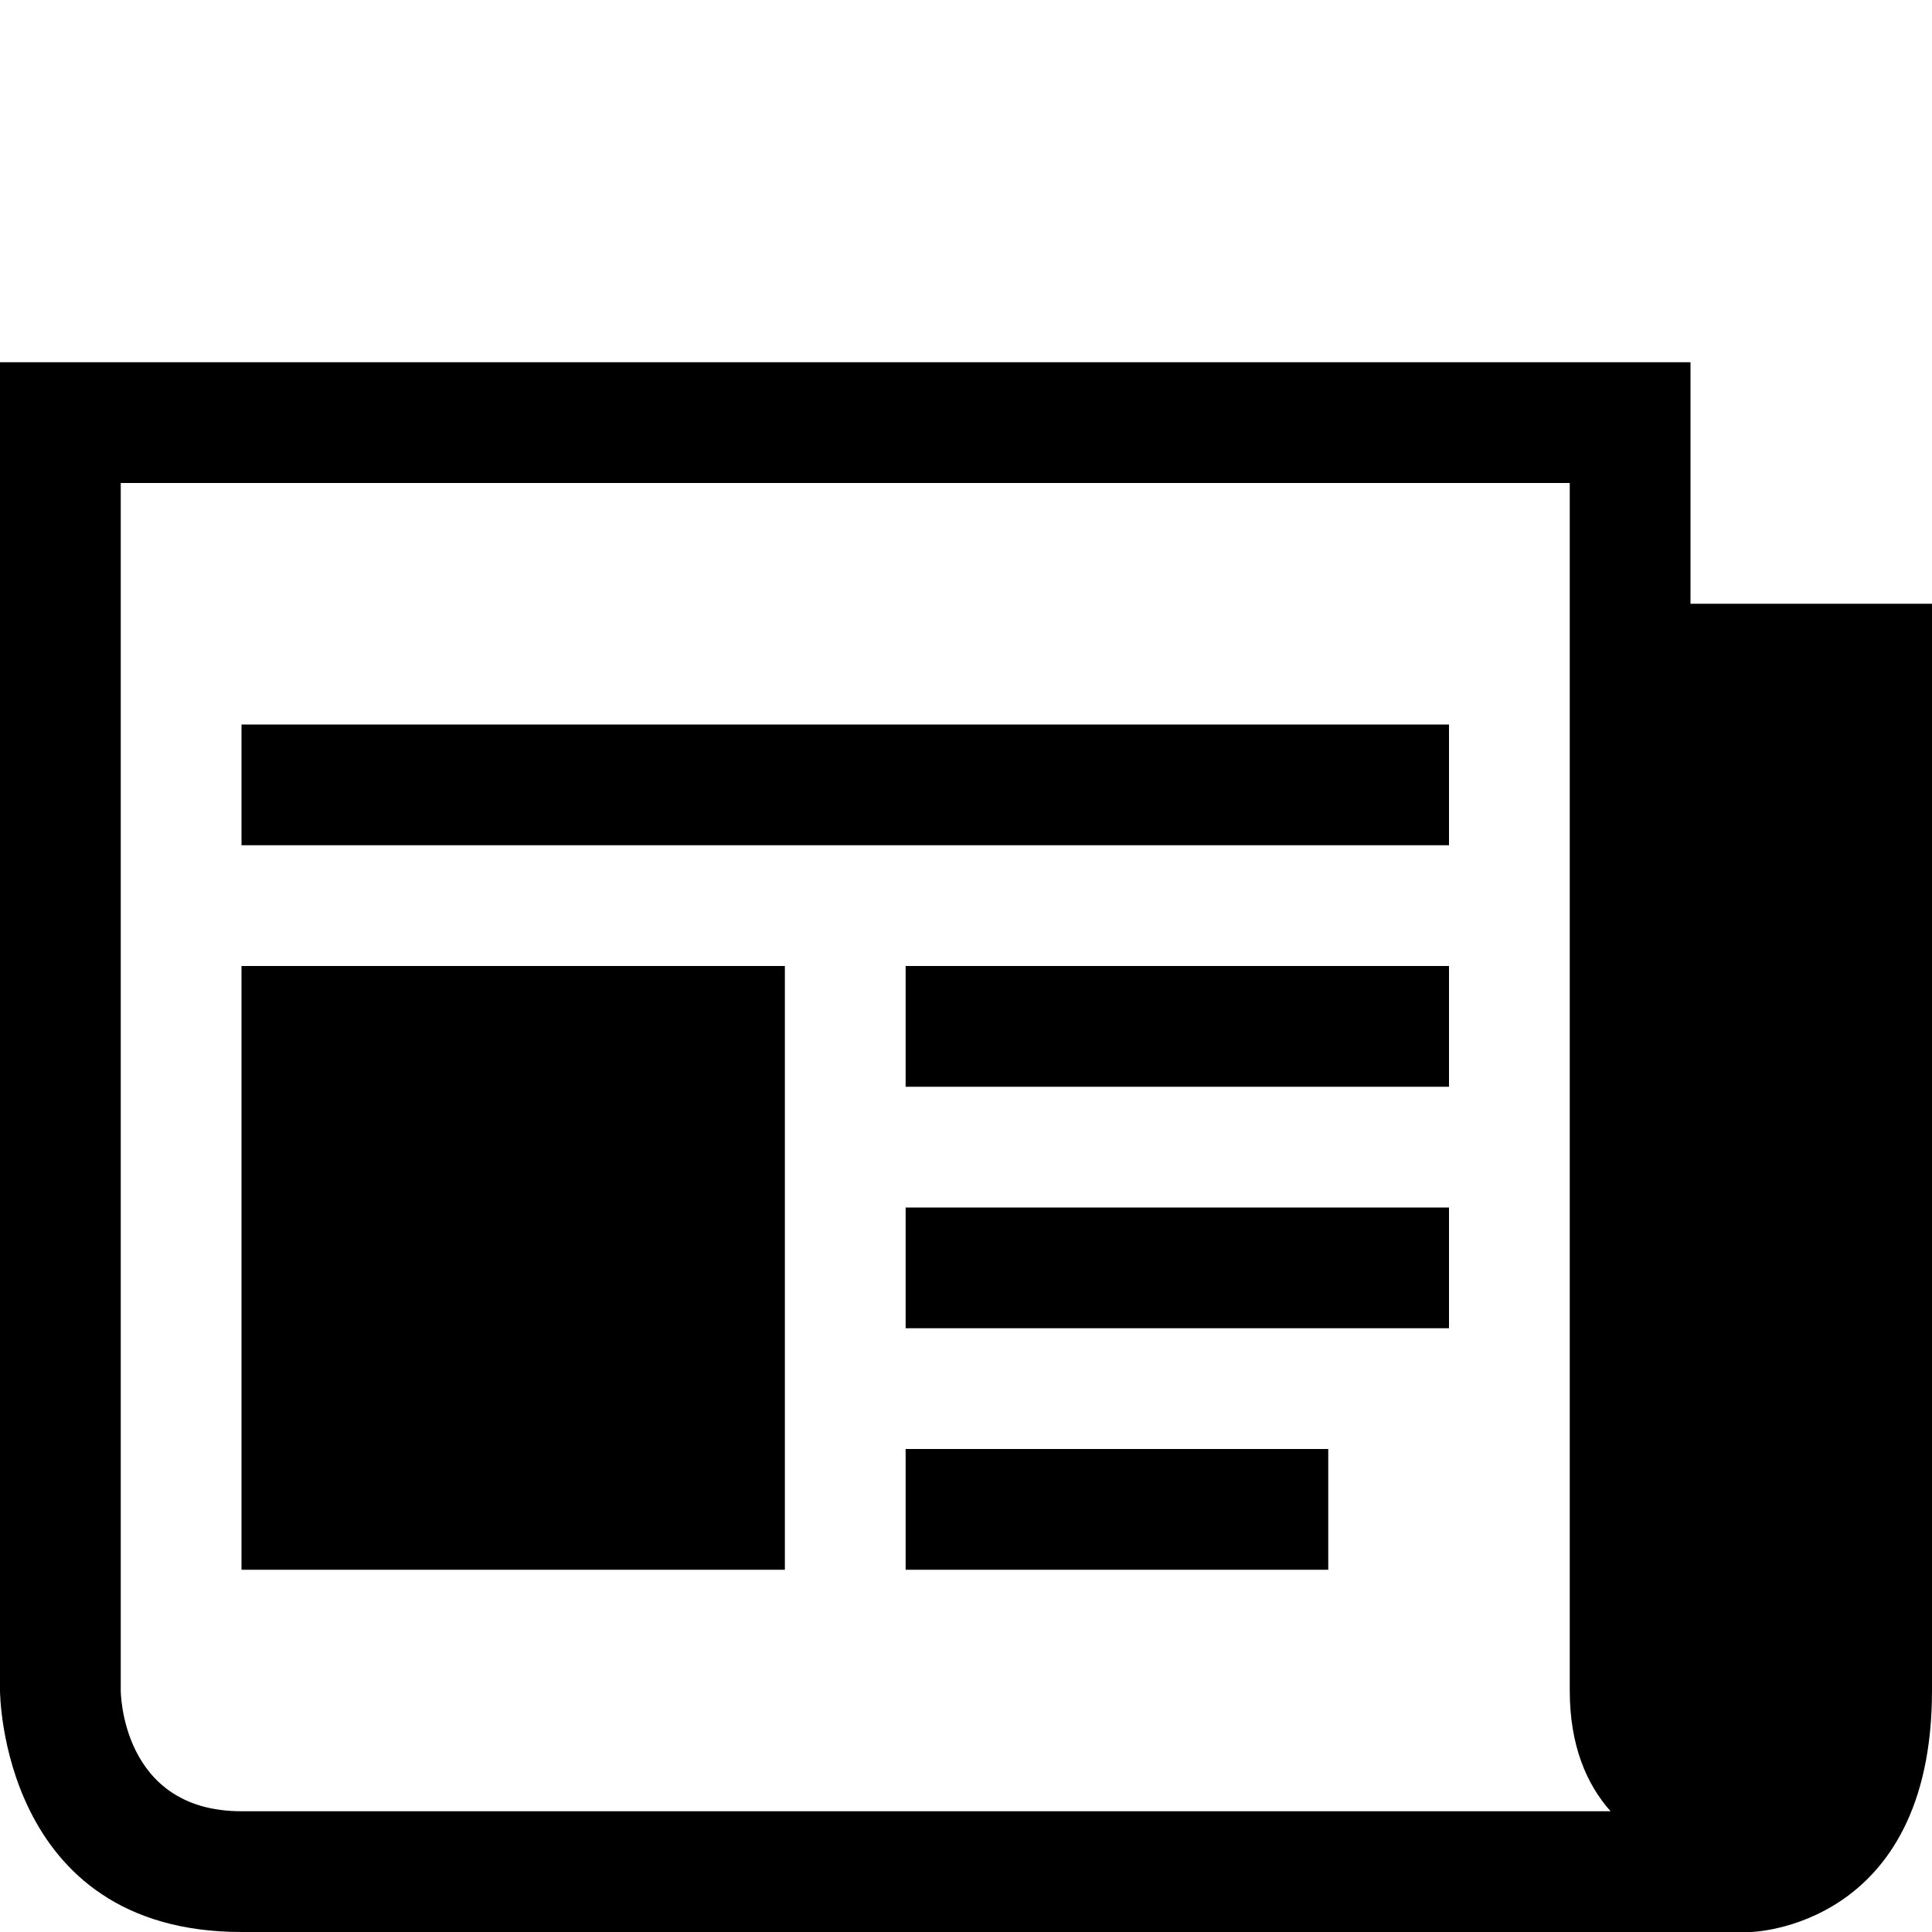
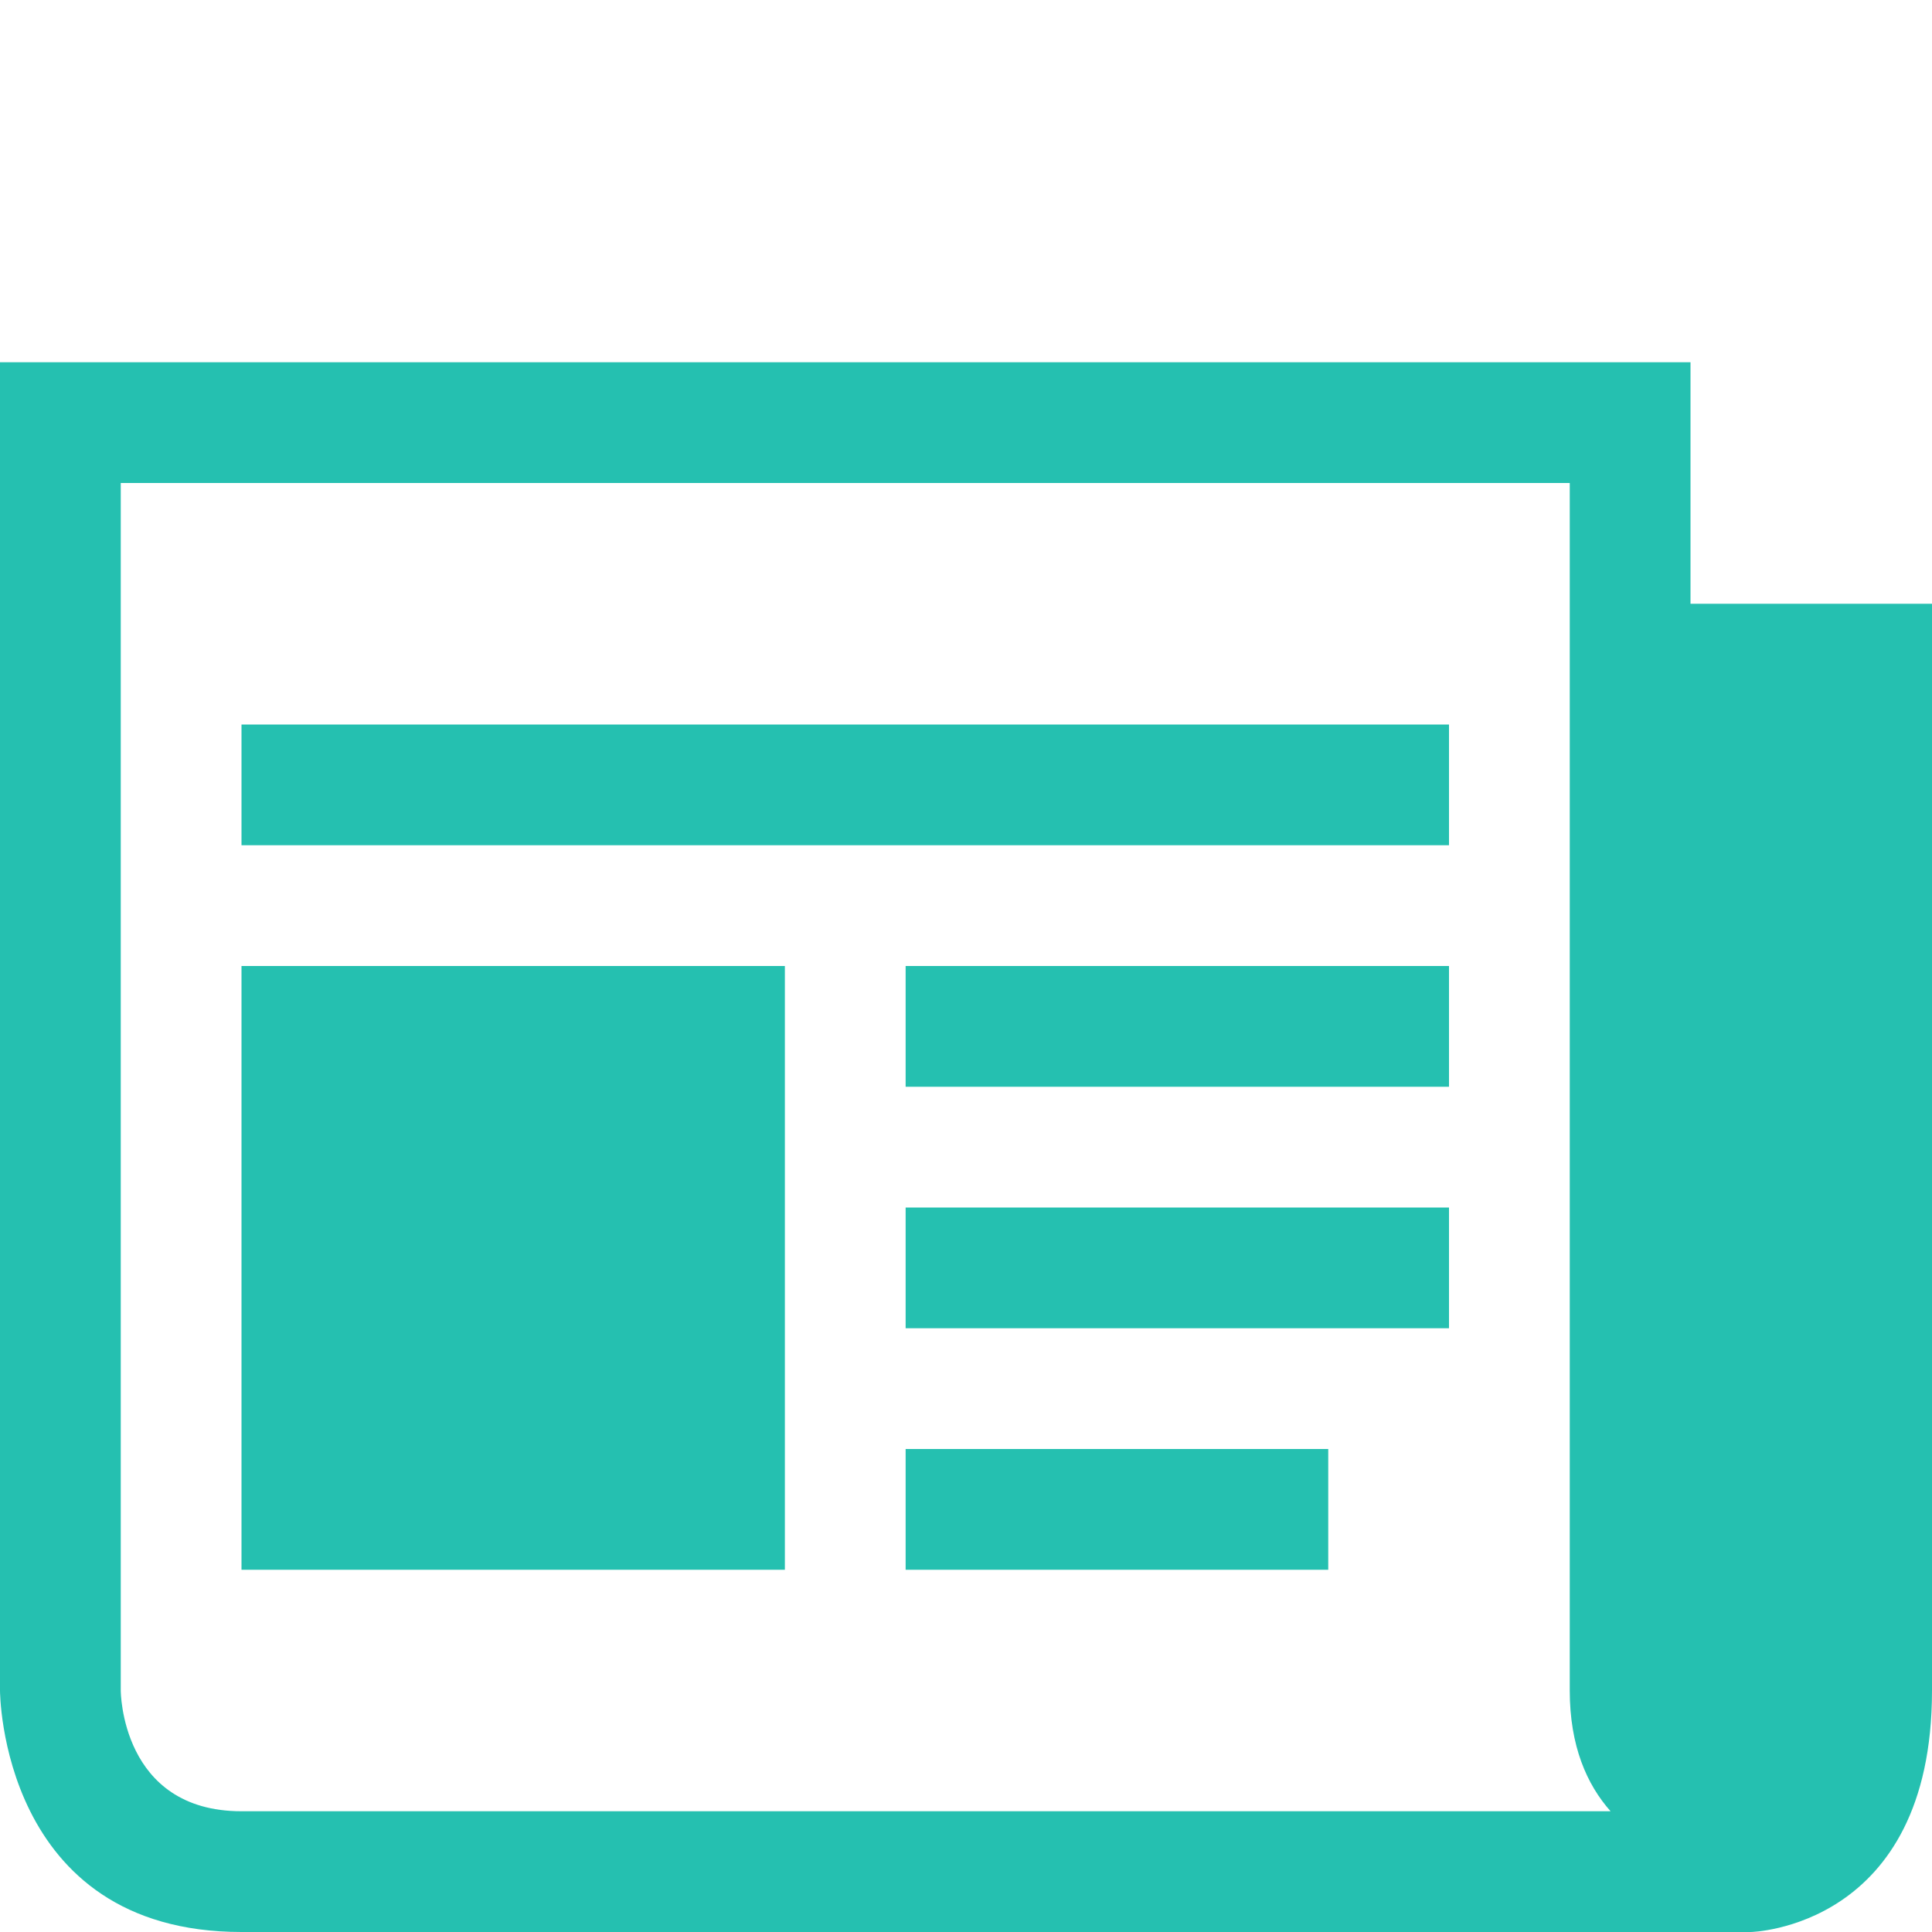
<svg xmlns="http://www.w3.org/2000/svg" enable-background="new 0 0 32 32" height="32px" id="svg2" version="1.1" viewBox="0 0 32 32" width="32px" xml:space="preserve">
  <g id="background">
    <rect fill="none" height="32" width="32" />
  </g>
  <g id="news_1_">
-     <path d="M4,14h20v-2H4V14z M15,26h7v-2h-7V26z M15,22h9v-2h-9V22z M15,18h9v-2h-9V18z M4,26h9V16H4V26z M28,10V6H0v22c0,0,0,4,4,4   h25c0,0,3-0.062,3-4V10H28z M4,30c-2,0-2-2-2-2V8h24v20c0,0.921,0.284,1.558,0.676,2H4z" />
+     <path fill="#25c0b0" d="M4,14h20v-2H4V14z M15,26h7v-2h-7V26z M15,22h9v-2h-9V22z M15,18h9v-2h-9V18z M4,26h9V16H4V26z M28,10V6H0v22c0,0,0,4,4,4   h25c0,0,3-0.062,3-4V10H28z M4,30c-2,0-2-2-2-2V8h24v20c0,0.921,0.284,1.558,0.676,2H4z" />
  </g>
</svg>
